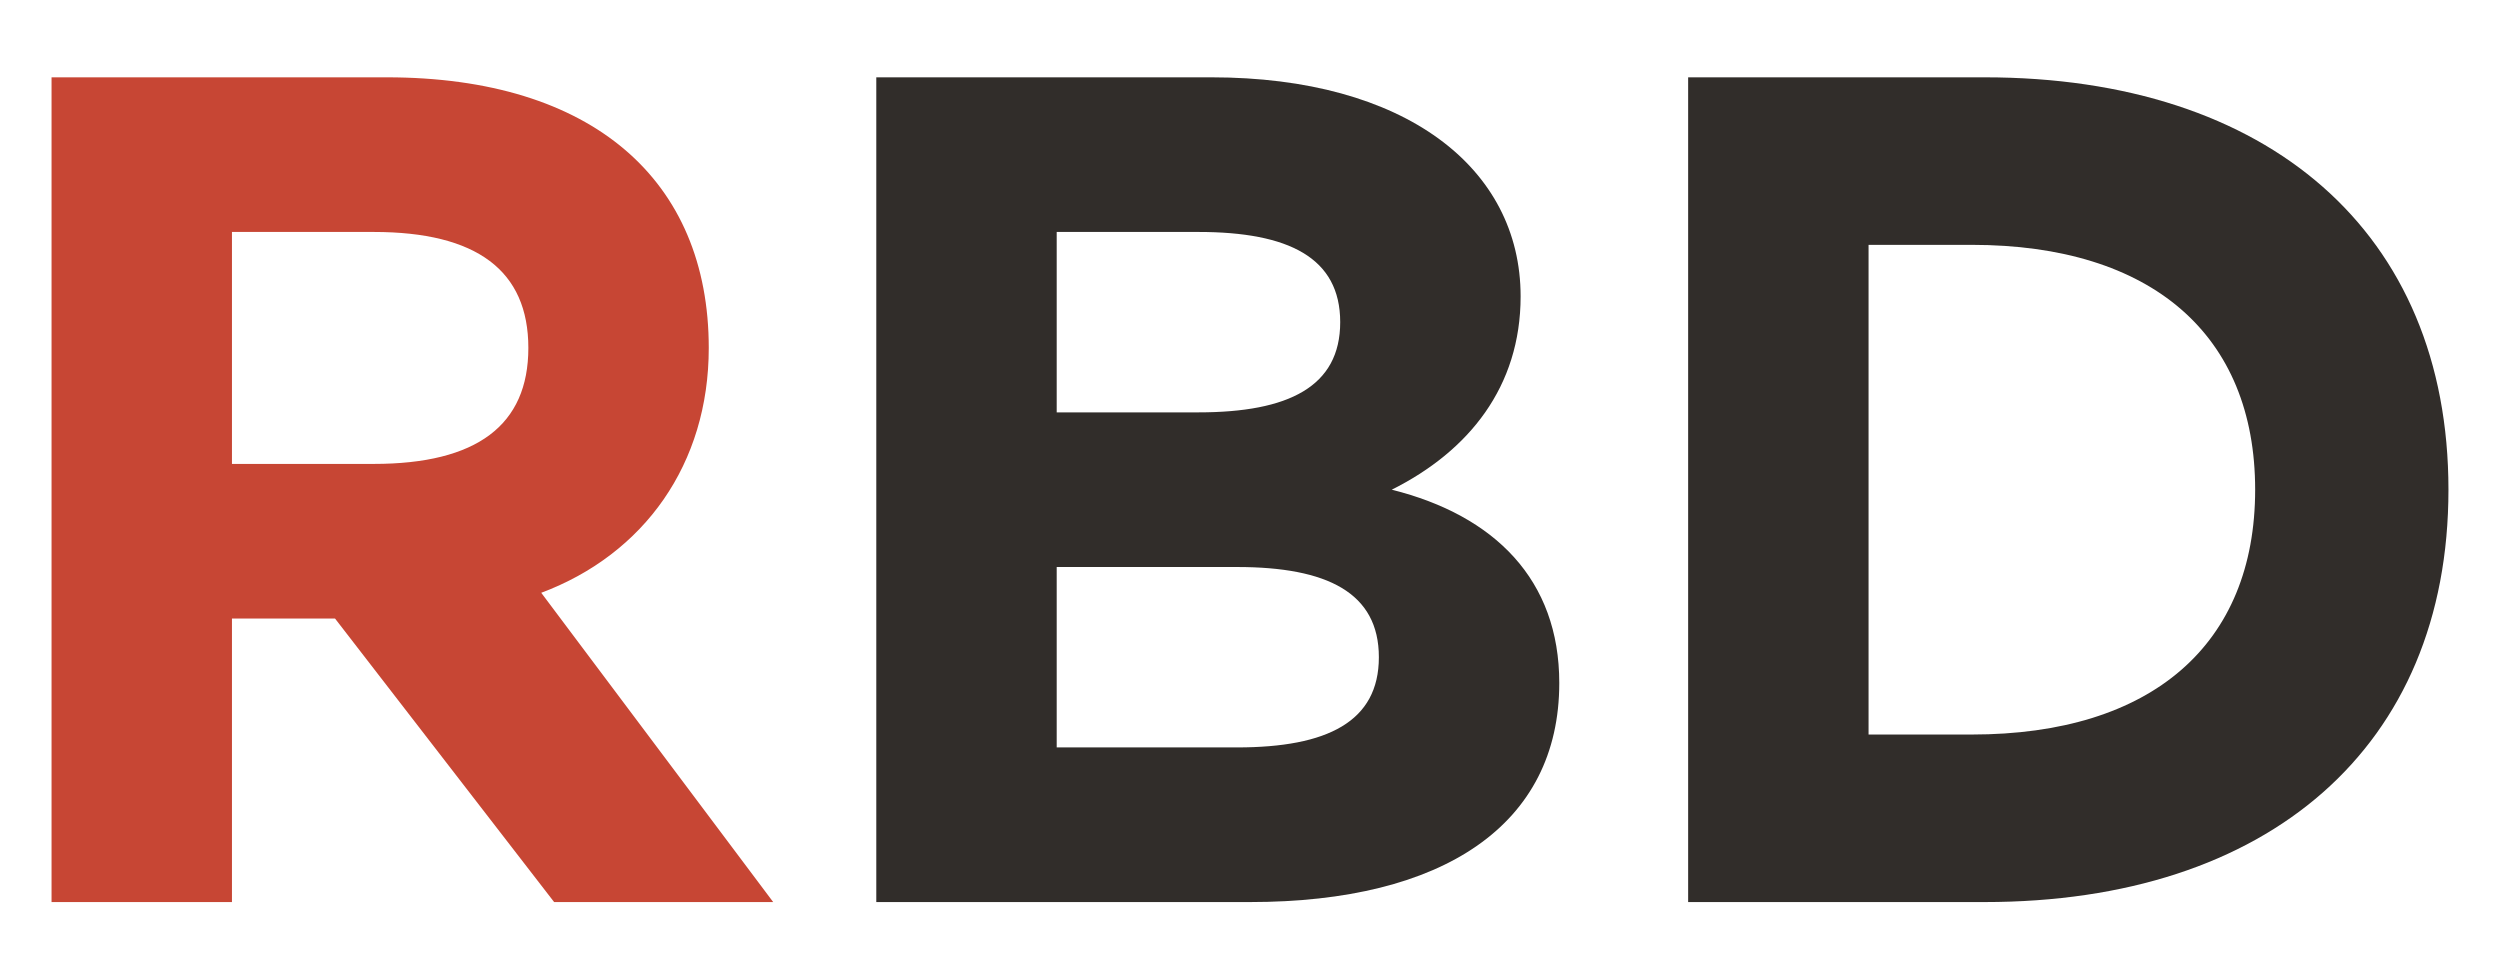
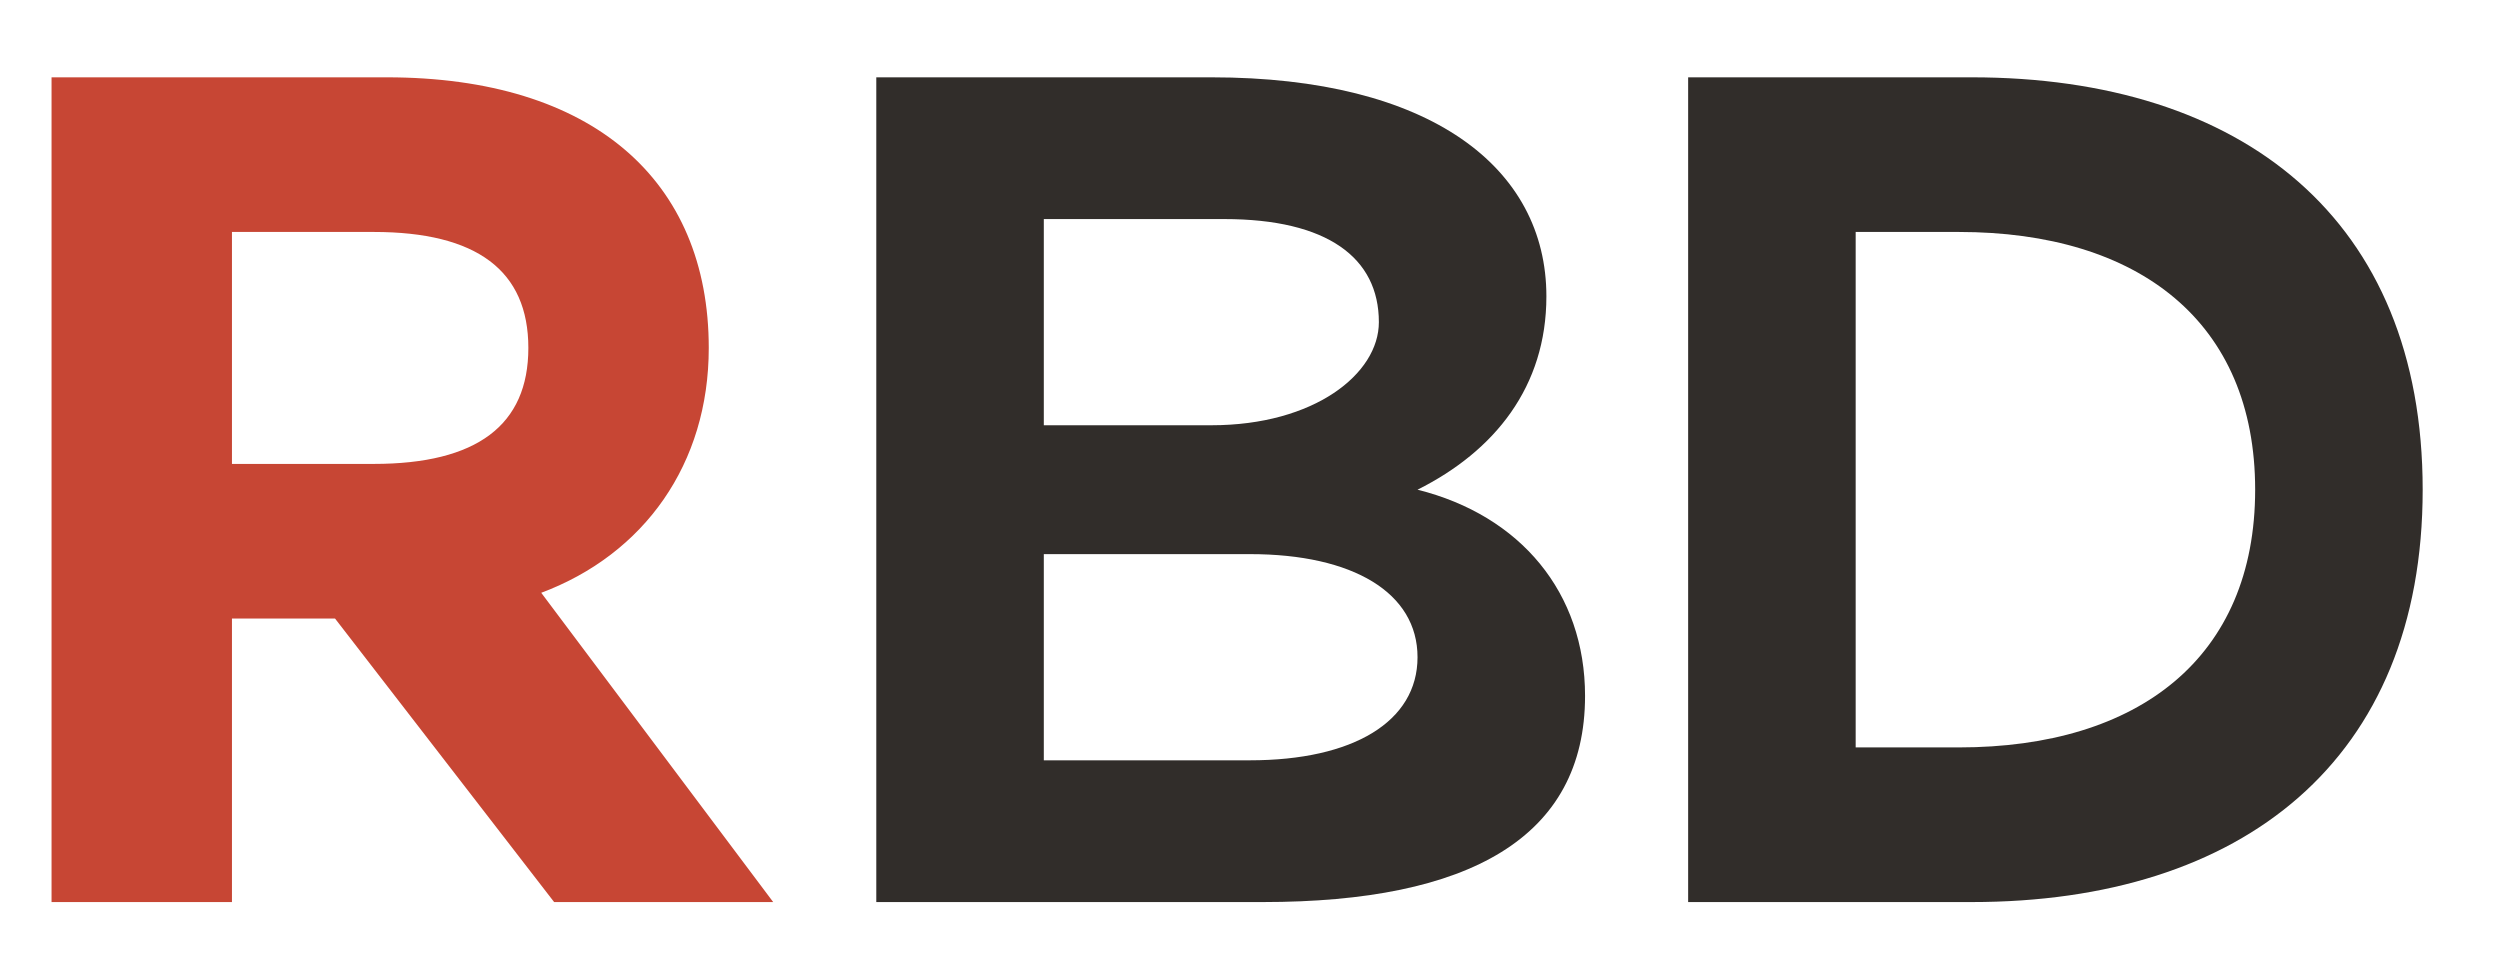
<svg xmlns="http://www.w3.org/2000/svg" viewBox="0 0 194 76">
  <path d="M4 6H30C46 6 55 14 55 27C55 36 50 43 42 46L60 70H43L26 48H18V70H4ZM18 18V36H29C37 36 41 33 41 27C41 21 37 18 29 18Z" fill="#c74634" fill-rule="evenodd" />
-   <path d="M68 6H94C109 6 118 13 118 23C118 30 114 35 108 38C116 40 121 45 121 53C121 64 112 70 97 70H68ZM82 18V32H93C100 32 104 30 104 25C104 20 100 18 93 18ZM82 44V58H96C103 58 107 56 107 51C107 46 103 44 96 44Z" fill="#312d2a" fill-rule="evenodd" />
-   <path d="M131 6H154C176 6 190 18 190 38C190 58 176 70 154 70H131ZM145 19V57H153C167 57 175 50 175 38C175 26 167 19 153 19Z" fill="#312d2a" fill-rule="evenodd" />
+   <path d="M68 6H94C111 6 120 13 120 23C120 30 116 35 110 38C118 40 123 46 123 54C123 65 114 70 98 70H68ZM81 17V33H94C102 33 107 29 107 25C107 20 103 17 95 17ZM81 43V59H97C105 59 110 56 110 51C110 46 105 43 97 43Z" fill="#312d2a" fill-rule="evenodd" />
+   <path d="M131 6H153C174 6 188 17 188 38C188 59 174 70 153 70H131ZM144 18V58H152C166 58 175 51 175 38C175 25 166 18 152 18Z" fill="#312d2a" fill-rule="evenodd" />
</svg>
